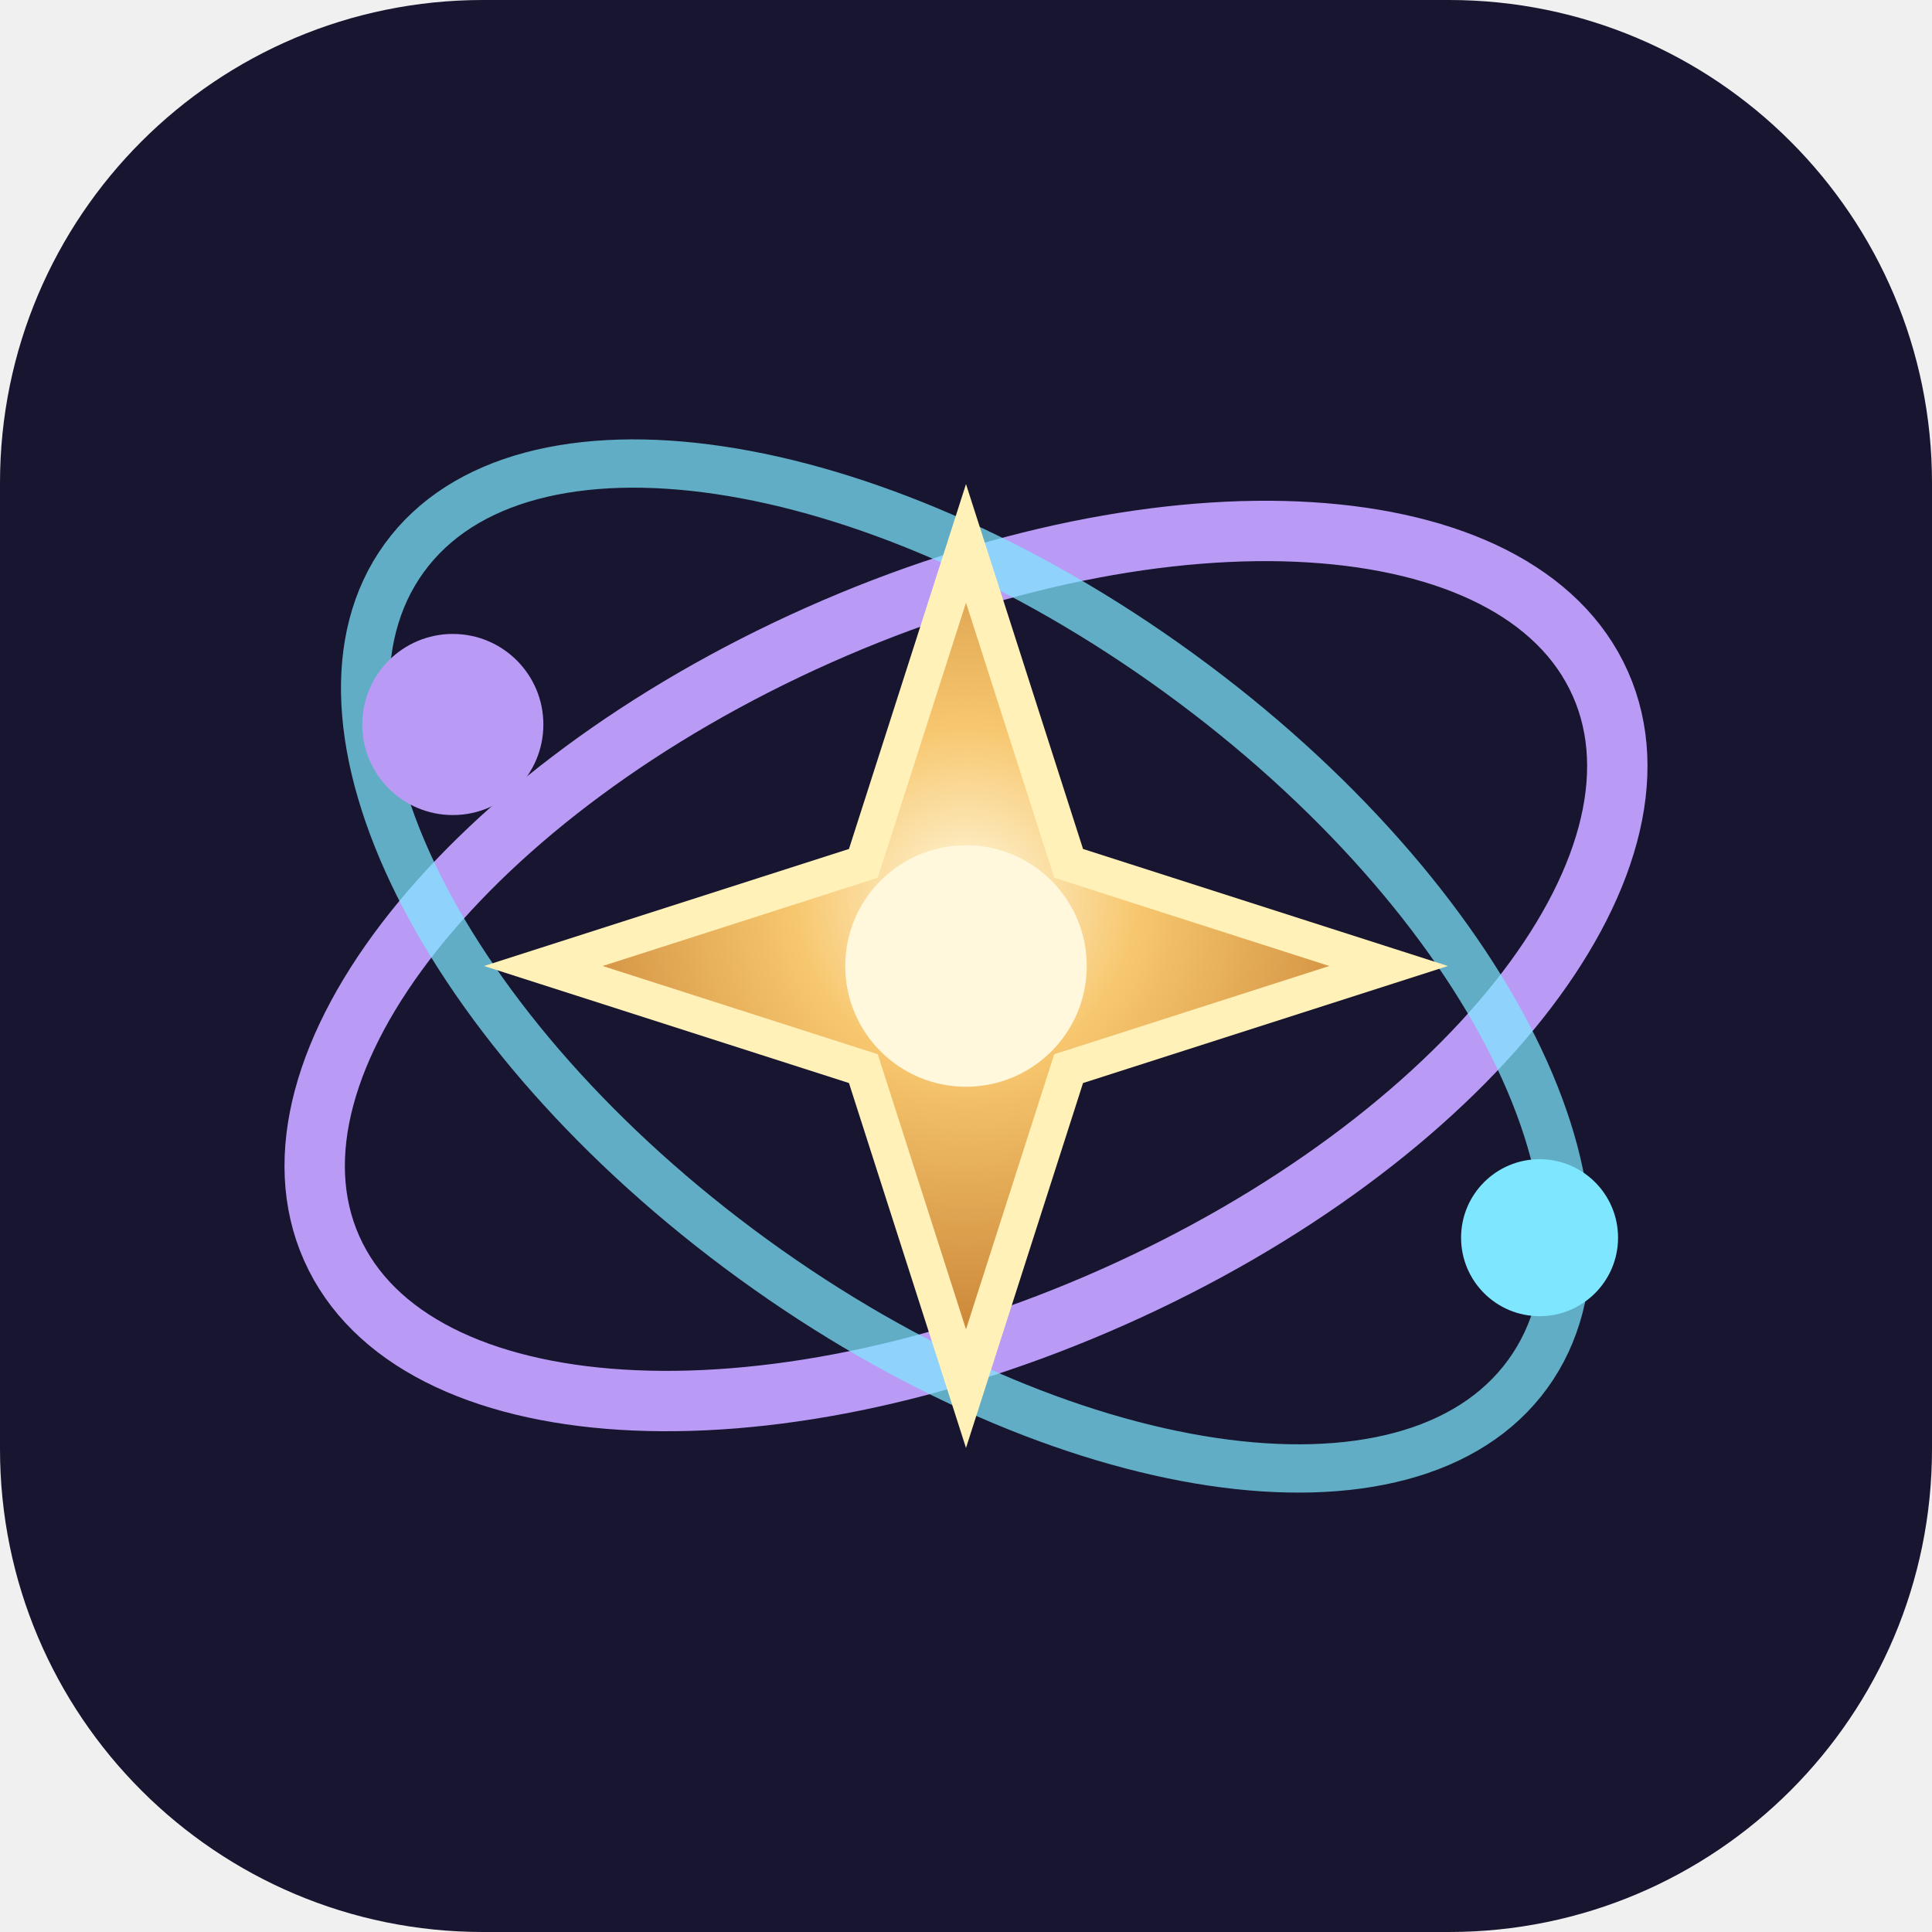
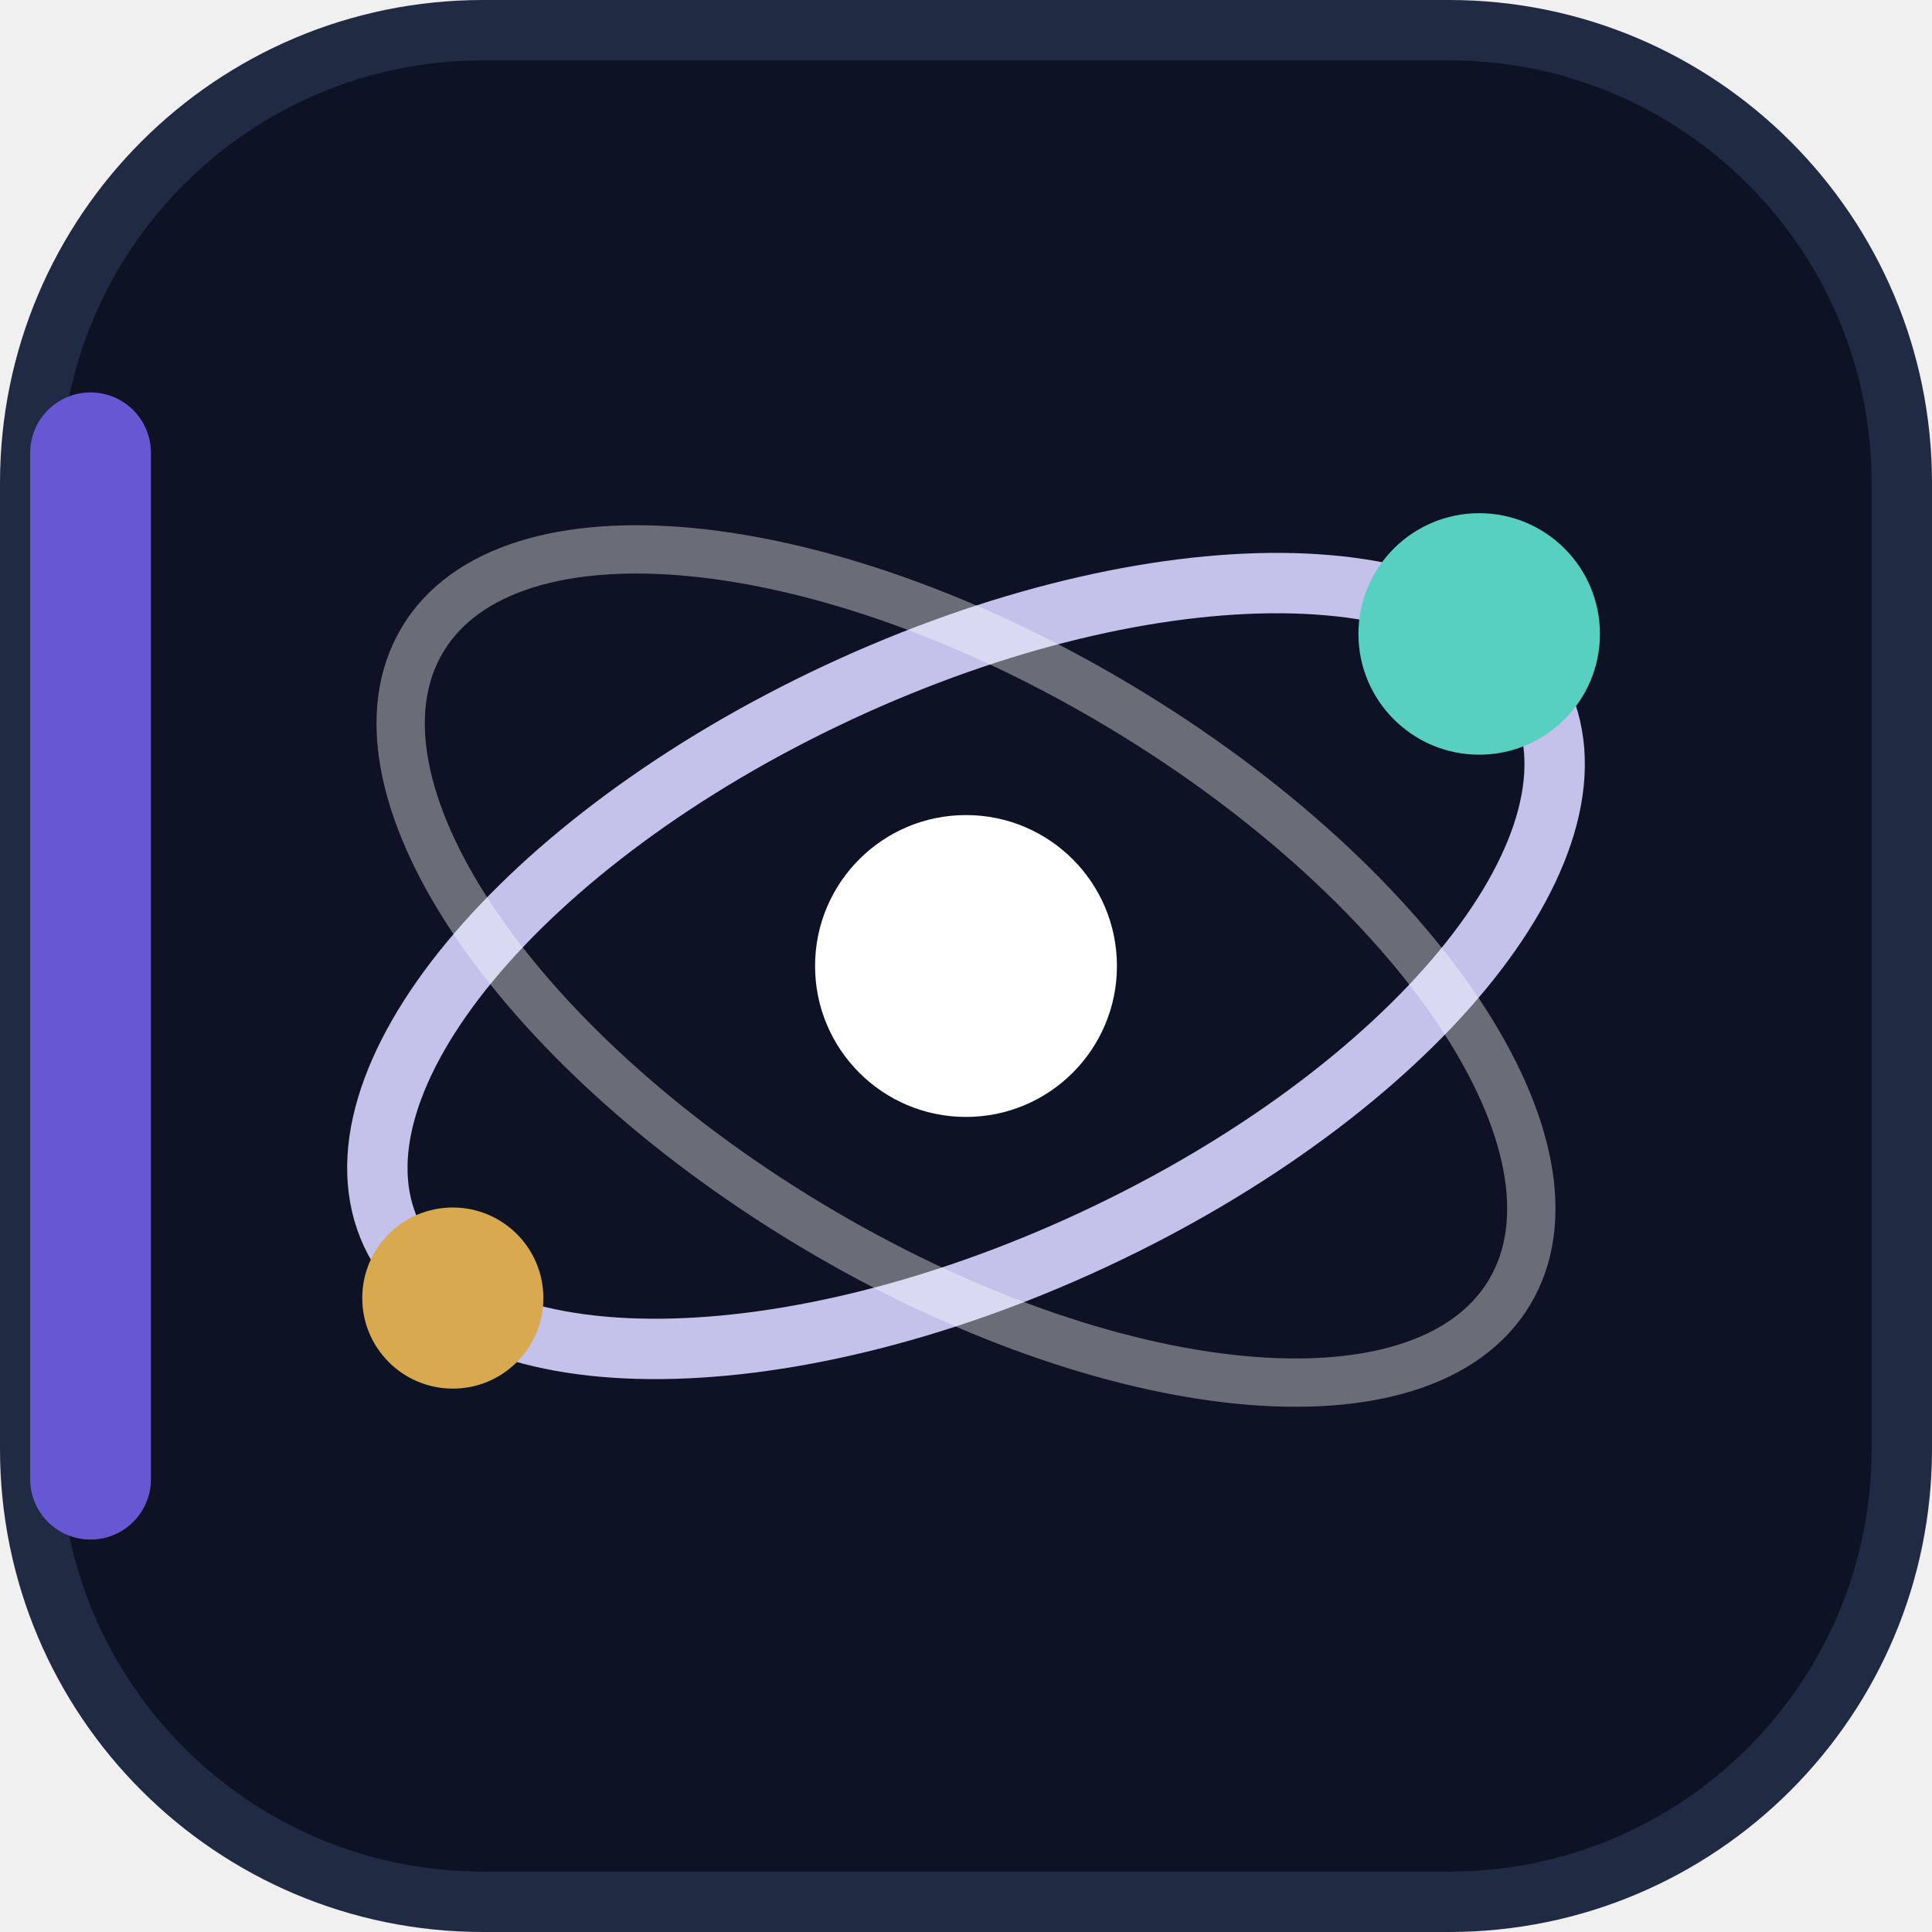
<svg xmlns="http://www.w3.org/2000/svg" width="64" height="64" viewBox="0 0 64 64" role="img" aria-labelledby="title">
-   <defs>
-     <linearGradient id="background" x1="8" y1="4" x2="58" y2="62">
-       <stop stop-color="#17152f" />
-       <stop offset="1" stop-color="#0b1025" />
-     </linearGradient>
-     <radialGradient id="star" cx="50%" cy="42%" r="58%">
-       <stop stop-color="#fff8dc" />
-       <stop offset=".35" stop-color="#f7c76f" />
-       <stop offset="1" stop-color="#c27a2d" />
-     </radialGradient>
-   </defs>
-   <rect width="64" height="64" rx="16" fill="url(#background)" />
-   <ellipse cx="32" cy="32" rx="23" ry="12" fill="none" stroke="#b99af5" stroke-width="2" transform="rotate(-24 32 32)" />
-   <ellipse cx="32" cy="32" rx="23" ry="12" fill="none" stroke="#7ee7ff" stroke-width="1.6" opacity=".72" transform="rotate(36 32 32)" />
-   <circle cx="15" cy="24" r="3" fill="#b99af5" />
-   <circle cx="51" cy="41" r="2.6" fill="#7ee7ff" />
-   <path d="m32 18 3.4 10.6L46 32l-10.6 3.4L32 46l-3.4-10.6L18 32l10.6-3.4Z" fill="url(#star)" stroke="#fff1b8" stroke-width="1.2" />
-   <circle cx="32" cy="32" r="4" fill="#fff8dc" />
+   <rect x="1" y="1" width="62" height="62" rx="15" fill="#0d1324" stroke="#202a43" stroke-width="2" />
+   <rect x="1" y="13" width="4" height="38" rx="2" fill="#6658d3" />
+   <ellipse cx="32" cy="32" rx="21" ry="10" fill="none" stroke="#d8d5ff" stroke-width="2" transform="rotate(-25 32 32)" opacity=".9" />
+   <ellipse cx="32" cy="32" rx="21" ry="10" fill="none" stroke="#ffffff" stroke-width="1.6" transform="rotate(31 32 32)" opacity=".38" />
+   <circle cx="32" cy="32" r="5" fill="#ffffff" />
+   <circle cx="49" cy="21" r="4" fill="#58d0c1" />
+   <circle cx="15" cy="43" r="3" fill="#d8a94e" />
</svg>
